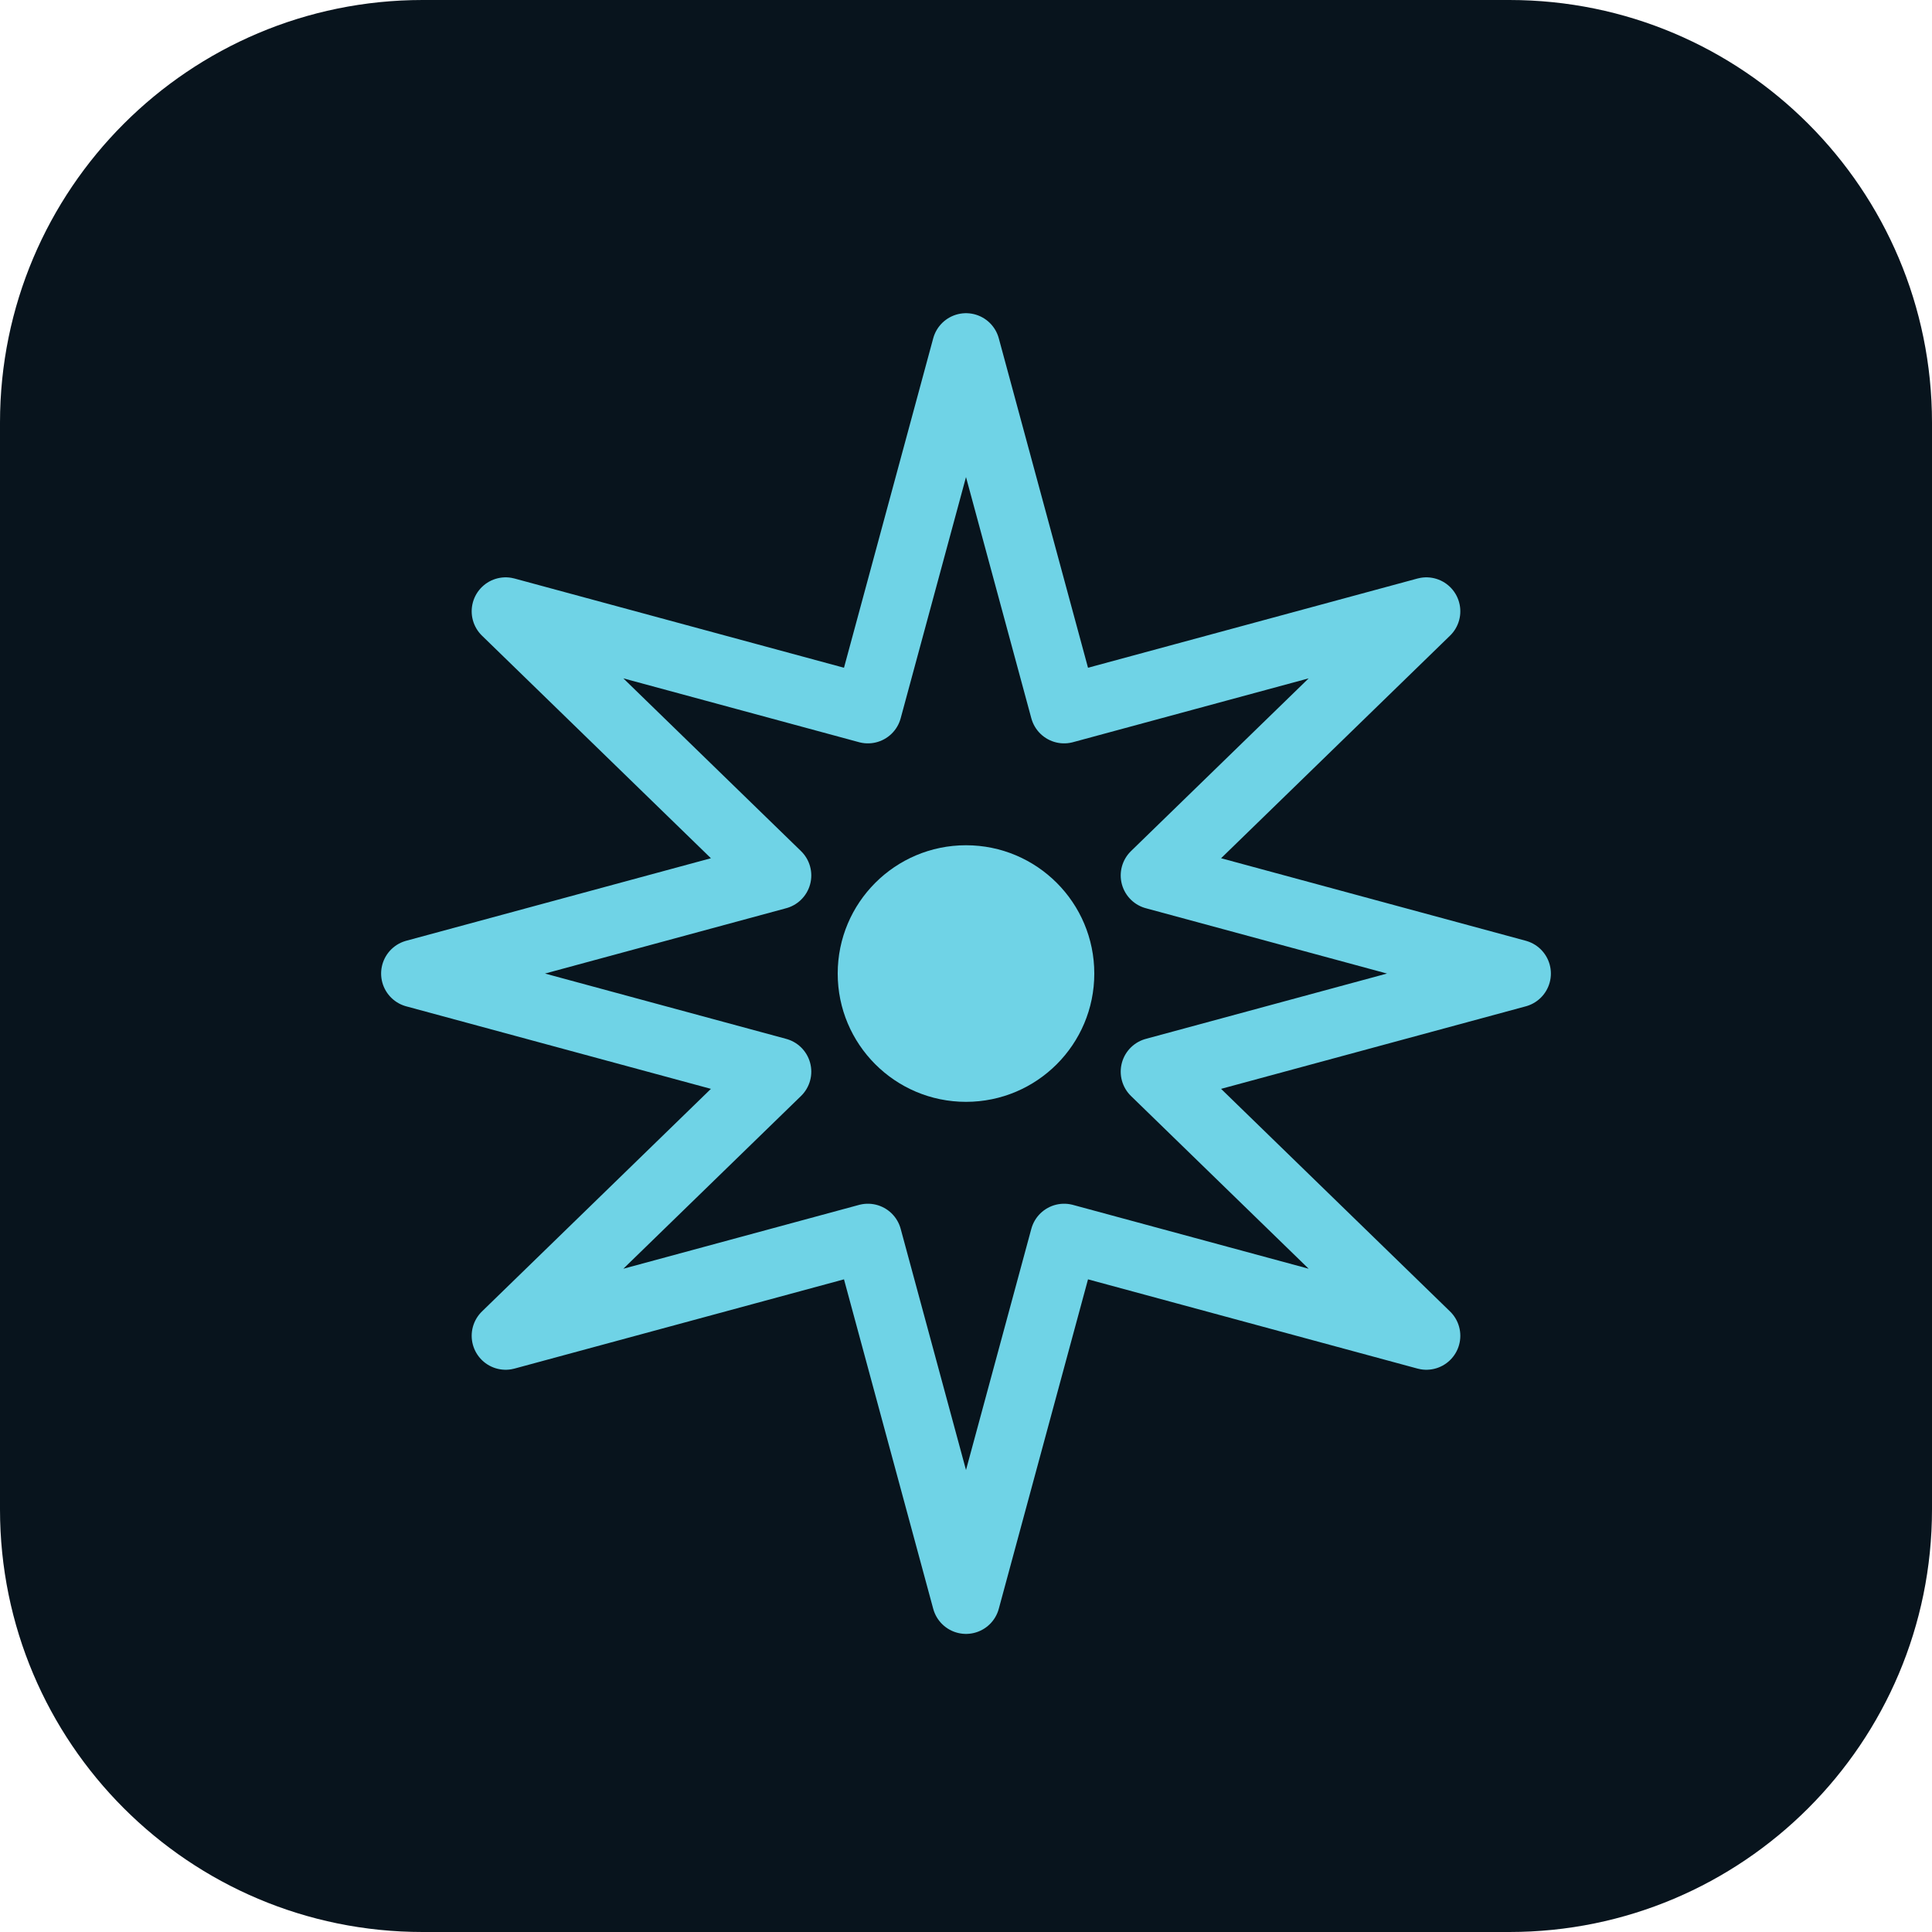
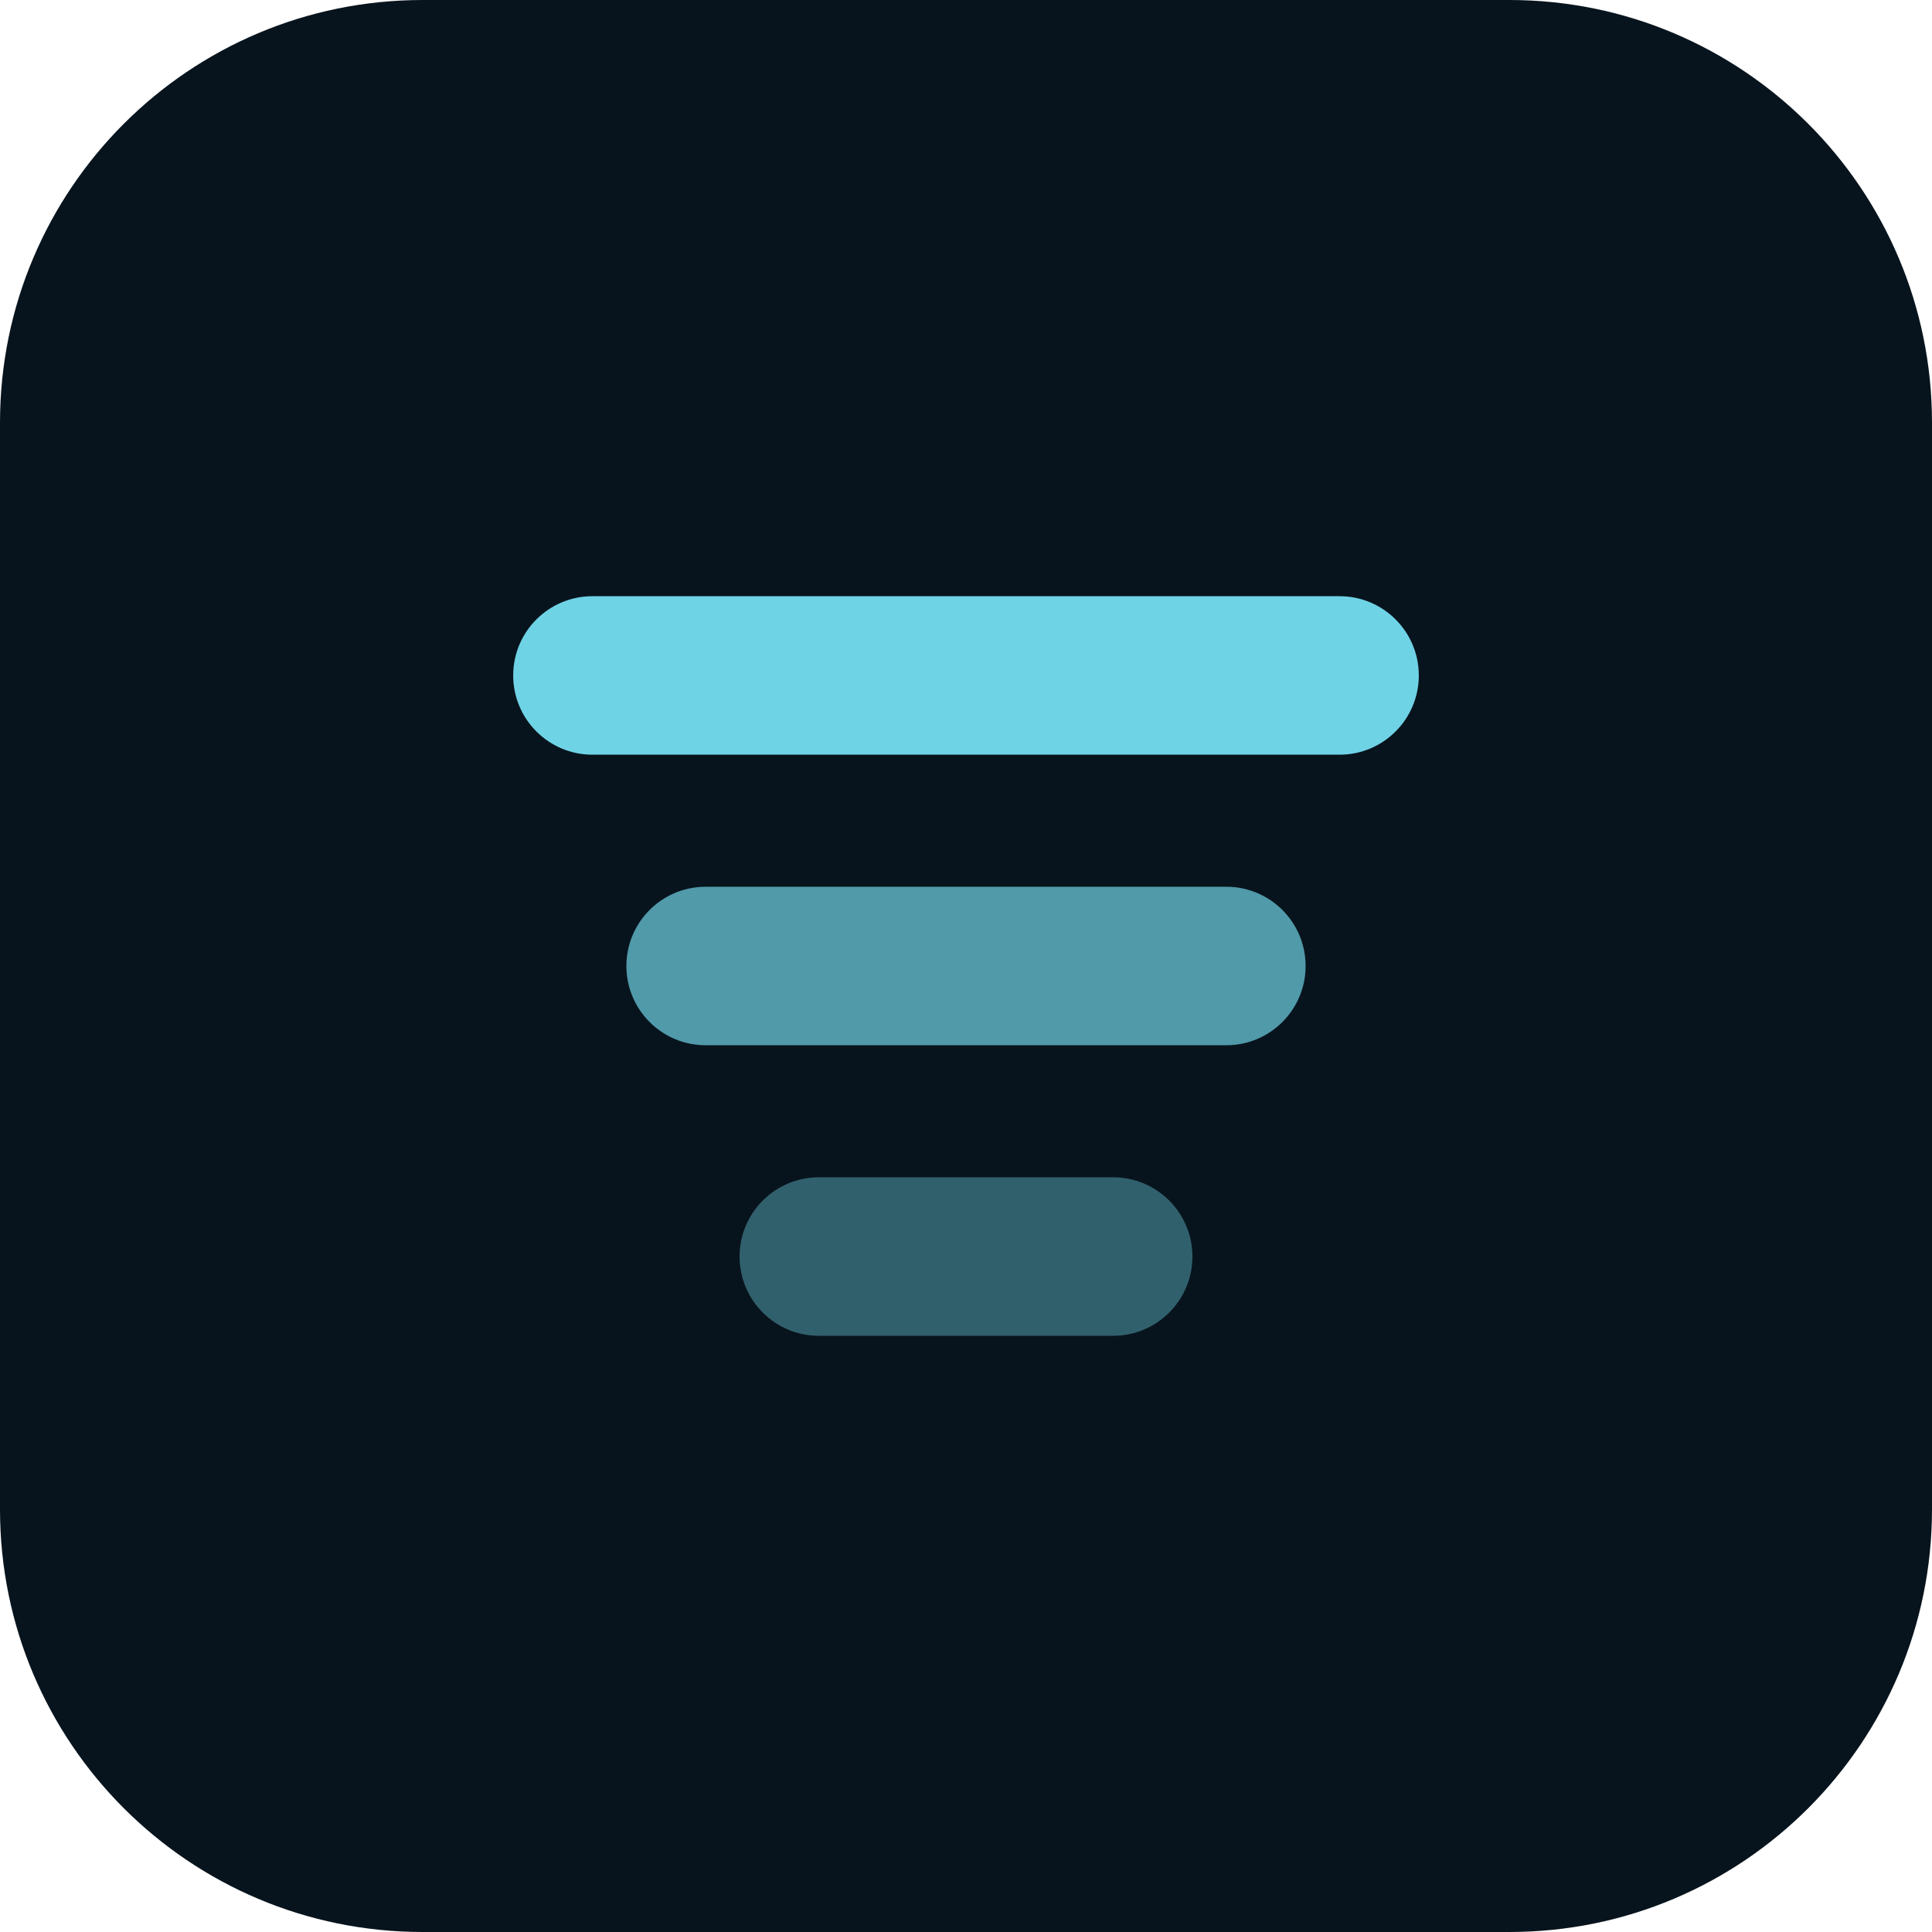
<svg xmlns="http://www.w3.org/2000/svg" viewBox="0 0 512 512" role="img" aria-labelledby="title">
  <rect width="512" height="512" rx="112" fill="#08141D" />
-   <path d="M256 92 282 188 378 162 306 232 402 258 306 284 378 354 282 328 256 424 230 328 134 354 206 284 110 258 206 232 134 162 230 188Z" fill="none" stroke="#6FD3E6" stroke-width="18" stroke-linejoin="round" />
-   <circle cx="256" cy="258" r="34" fill="#6FD3E6" />
+   <g fill="#6FD3E6">
+     <rect x="136" y="158" width="240" height="42" rx="21" opacity="1" />
+     <rect x="166" y="235" width="180" height="42" rx="21" opacity=".7" />
+     <rect x="196" y="312" width="120" height="42" rx="21" opacity=".4" />
+   </g>
</svg>
